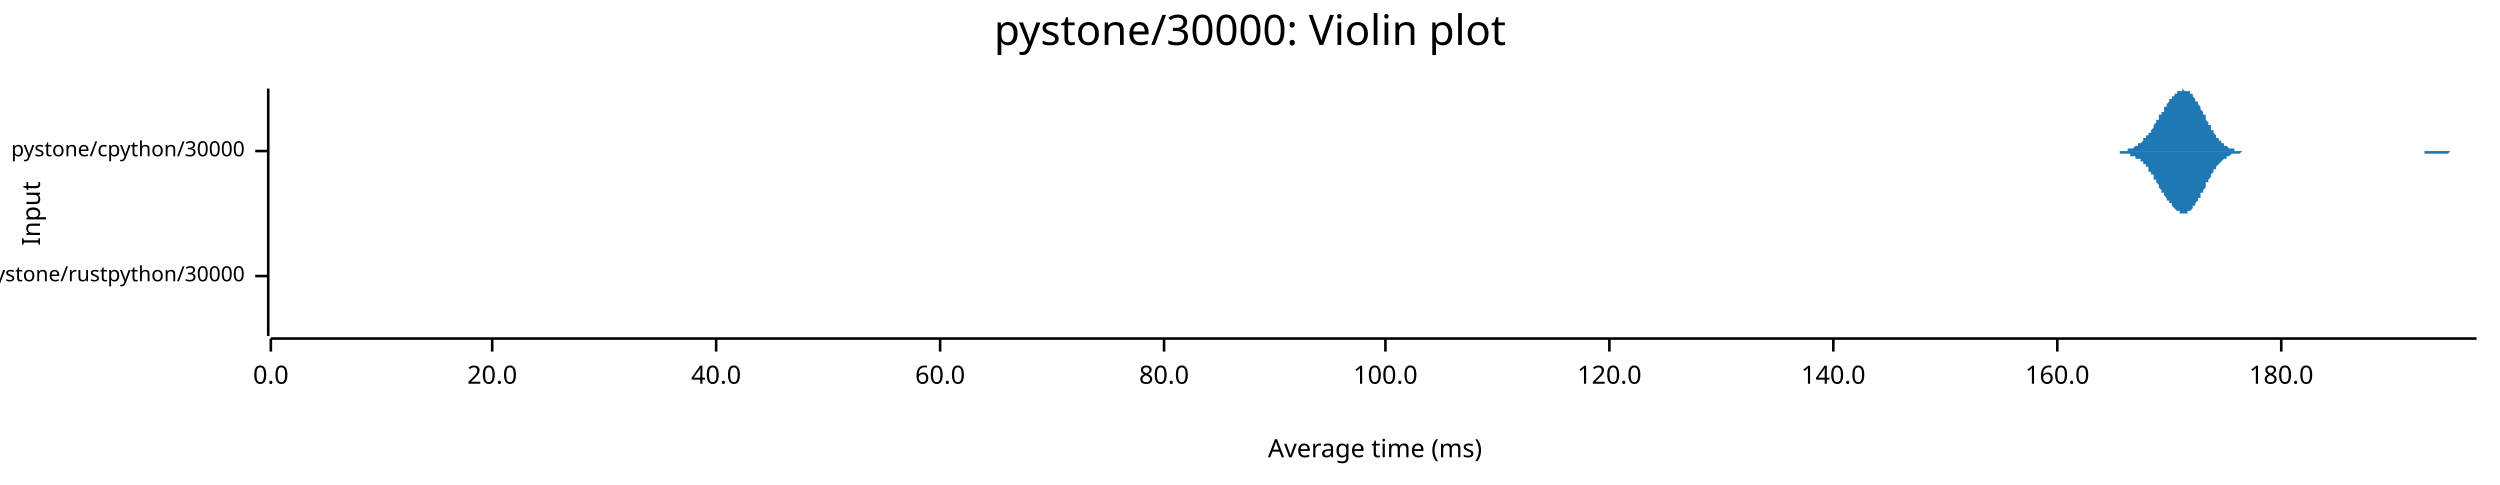
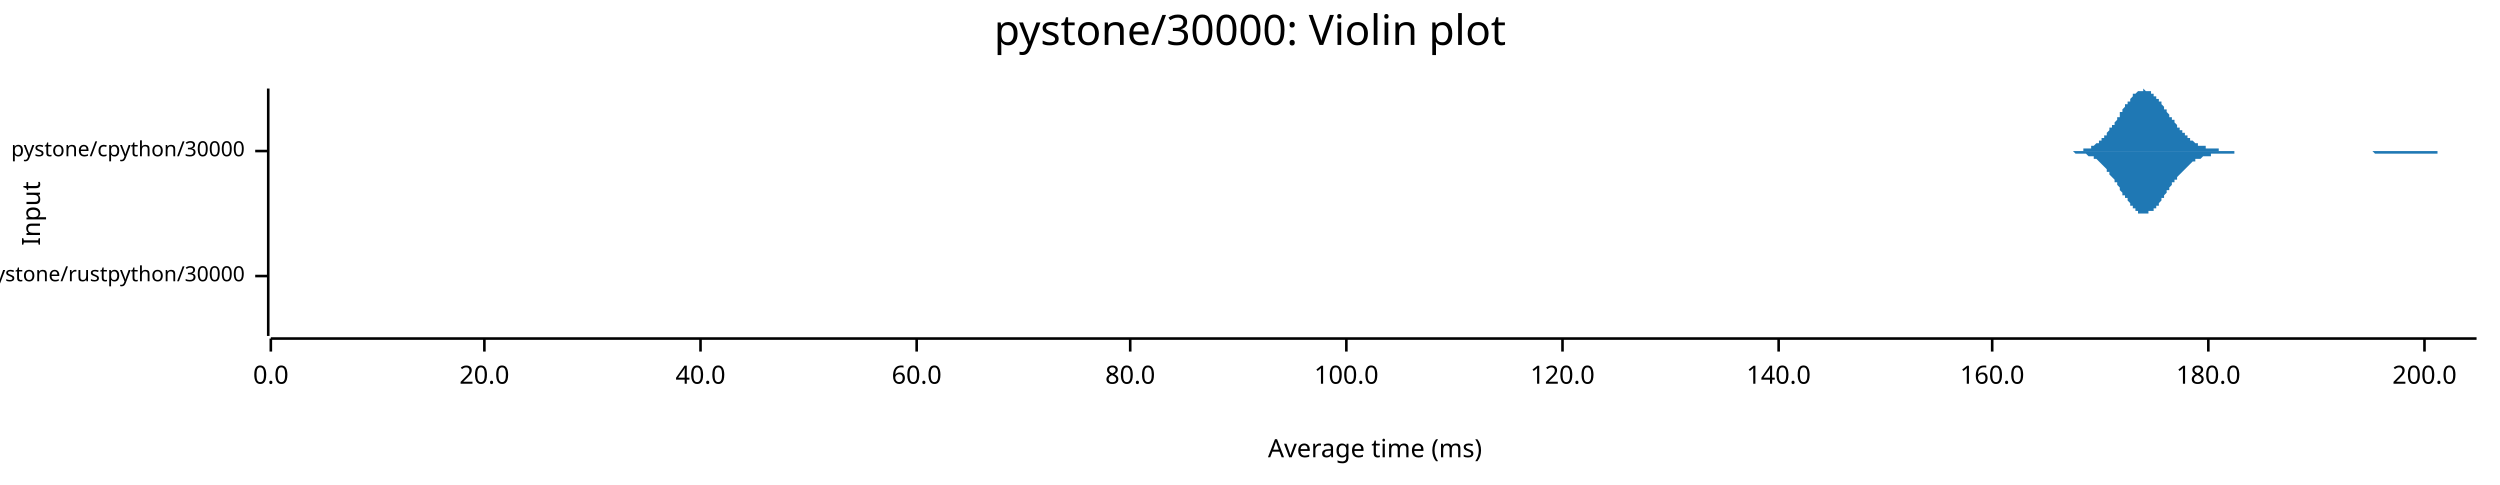
<svg xmlns="http://www.w3.org/2000/svg" width="960" height="186" viewBox="0 0 960 186">
  <text x="480" y="5" dy="0.76em" text-anchor="middle" font-family="sans-serif" font-size="16.129" opacity="1" fill="#000000">
pystone/30000: Violin plot
</text>
  <text x="8" y="82" dy="0.76em" text-anchor="middle" font-family="sans-serif" font-size="9.677" opacity="1" fill="#000000" transform="rotate(270, 8, 82)">
Input
</text>
  <text x="528" y="178" dy="-0.5ex" text-anchor="middle" font-family="sans-serif" font-size="9.677" opacity="1" fill="#000000">
Average time (ms)
</text>
  <polyline fill="none" opacity="1" stroke="#000000" stroke-width="1" points="103,34 103,129 " />
  <text x="94" y="106" dy="0.5ex" text-anchor="end" font-family="sans-serif" font-size="8.065" opacity="1" fill="#000000">
pystone/rustpython/30000
</text>
  <polyline fill="none" opacity="1" stroke="#000000" stroke-width="1" points="98,106 103,106 " />
  <text x="94" y="58" dy="0.5ex" text-anchor="end" font-family="sans-serif" font-size="8.065" opacity="1" fill="#000000">
pystone/cpython/30000
</text>
  <polyline fill="none" opacity="1" stroke="#000000" stroke-width="1" points="98,58 103,58 " />
  <polyline fill="none" opacity="1" stroke="#000000" stroke-width="1" points="104,130 951,130 " />
  <text x="104" y="140" dy="0.76em" text-anchor="middle" font-family="sans-serif" font-size="9.677" opacity="1" fill="#000000">
0.0
</text>
  <polyline fill="none" opacity="1" stroke="#000000" stroke-width="1" points="104,130 104,135 " />
-   <text x="189" y="140" dy="0.76em" text-anchor="middle" font-family="sans-serif" font-size="9.677" opacity="1" fill="#000000">
+   <text x="186" y="140" dy="0.76em" text-anchor="middle" font-family="sans-serif" font-size="9.677" opacity="1" fill="#000000">
20.0
</text>
-   <polyline fill="none" opacity="1" stroke="#000000" stroke-width="1" points="189,130 189,135 " />
-   <text x="275" y="140" dy="0.76em" text-anchor="middle" font-family="sans-serif" font-size="9.677" opacity="1" fill="#000000">
+   <polyline fill="none" opacity="1" stroke="#000000" stroke-width="1" points="186,130 186,135 " />
+   <text x="269" y="140" dy="0.76em" text-anchor="middle" font-family="sans-serif" font-size="9.677" opacity="1" fill="#000000">
40.0
</text>
-   <polyline fill="none" opacity="1" stroke="#000000" stroke-width="1" points="275,130 275,135 " />
-   <text x="361" y="140" dy="0.76em" text-anchor="middle" font-family="sans-serif" font-size="9.677" opacity="1" fill="#000000">
+   <polyline fill="none" opacity="1" stroke="#000000" stroke-width="1" points="269,130 269,135 " />
+   <text x="352" y="140" dy="0.76em" text-anchor="middle" font-family="sans-serif" font-size="9.677" opacity="1" fill="#000000">
60.0
</text>
-   <polyline fill="none" opacity="1" stroke="#000000" stroke-width="1" points="361,130 361,135 " />
-   <text x="447" y="140" dy="0.76em" text-anchor="middle" font-family="sans-serif" font-size="9.677" opacity="1" fill="#000000">
+   <polyline fill="none" opacity="1" stroke="#000000" stroke-width="1" points="352,130 352,135 " />
+   <text x="434" y="140" dy="0.76em" text-anchor="middle" font-family="sans-serif" font-size="9.677" opacity="1" fill="#000000">
80.0
</text>
-   <polyline fill="none" opacity="1" stroke="#000000" stroke-width="1" points="447,130 447,135 " />
-   <text x="532" y="140" dy="0.76em" text-anchor="middle" font-family="sans-serif" font-size="9.677" opacity="1" fill="#000000">
+   <polyline fill="none" opacity="1" stroke="#000000" stroke-width="1" points="434,130 434,135 " />
+   <text x="517" y="140" dy="0.76em" text-anchor="middle" font-family="sans-serif" font-size="9.677" opacity="1" fill="#000000">
100.0
</text>
-   <polyline fill="none" opacity="1" stroke="#000000" stroke-width="1" points="532,130 532,135 " />
-   <text x="618" y="140" dy="0.76em" text-anchor="middle" font-family="sans-serif" font-size="9.677" opacity="1" fill="#000000">
+   <polyline fill="none" opacity="1" stroke="#000000" stroke-width="1" points="517,130 517,135 " />
+   <text x="600" y="140" dy="0.76em" text-anchor="middle" font-family="sans-serif" font-size="9.677" opacity="1" fill="#000000">
120.0
</text>
-   <polyline fill="none" opacity="1" stroke="#000000" stroke-width="1" points="618,130 618,135 " />
-   <text x="704" y="140" dy="0.76em" text-anchor="middle" font-family="sans-serif" font-size="9.677" opacity="1" fill="#000000">
+   <polyline fill="none" opacity="1" stroke="#000000" stroke-width="1" points="600,130 600,135 " />
+   <text x="683" y="140" dy="0.76em" text-anchor="middle" font-family="sans-serif" font-size="9.677" opacity="1" fill="#000000">
140.0
</text>
-   <polyline fill="none" opacity="1" stroke="#000000" stroke-width="1" points="704,130 704,135 " />
-   <text x="790" y="140" dy="0.76em" text-anchor="middle" font-family="sans-serif" font-size="9.677" opacity="1" fill="#000000">
+   <polyline fill="none" opacity="1" stroke="#000000" stroke-width="1" points="683,130 683,135 " />
+   <text x="765" y="140" dy="0.76em" text-anchor="middle" font-family="sans-serif" font-size="9.677" opacity="1" fill="#000000">
160.0
</text>
-   <polyline fill="none" opacity="1" stroke="#000000" stroke-width="1" points="790,130 790,135 " />
-   <text x="876" y="140" dy="0.76em" text-anchor="middle" font-family="sans-serif" font-size="9.677" opacity="1" fill="#000000">
+   <polyline fill="none" opacity="1" stroke="#000000" stroke-width="1" points="765,130 765,135 " />
+   <text x="848" y="140" dy="0.76em" text-anchor="middle" font-family="sans-serif" font-size="9.677" opacity="1" fill="#000000">
180.0
</text>
-   <polyline fill="none" opacity="1" stroke="#000000" stroke-width="1" points="876,130 876,135 " />
-   <polygon opacity="1" fill="#1F78B4" points="109,106 109,106 109,106 109,106 109,106 109,106 109,105 109,105 109,105 109,105 109,105 109,105 109,105 109,105 109,105 109,105 109,105 109,104 109,104 109,104 109,104 109,104 109,103 109,103 109,103 109,102 109,102 109,102 109,101 109,101 109,100 109,100 109,99 109,99 109,98 109,98 109,97 109,96 109,96 109,95 109,94 109,94 109,93 109,92 109,92 109,91 109,90 109,89 109,89 109,88 109,87 109,87 109,86 109,85 109,85 109,84 109,84 109,83 109,83 109,83 109,82 109,82 109,82 109,82 109,82 109,82 109,82 109,82 109,82 109,83 109,83 109,83 109,84 109,84 109,85 109,85 109,86 109,86 109,87 109,88 109,88 109,89 109,90 109,90 109,91 109,92 109,92 109,93 109,94 109,94 109,95 109,95 109,96 109,97 109,97 109,98 109,98 109,99 109,99 109,100 109,100 109,100 109,101 109,101 109,101 109,102 109,102 109,102 109,102 109,103 109,103 109,103 109,103 109,103 109,104 109,104 109,104 109,104 109,104 109,104 109,104 109,104 109,104 109,104 109,104 109,104 109,105 109,105 109,105 109,105 109,105 109,105 109,105 109,105 109,105 109,105 109,105 109,105 109,105 109,105 109,105 109,105 109,105 109,105 109,105 109,105 109,105 109,105 109,105 109,105 109,105 109,105 109,105 109,105 109,105 109,105 109,105 109,105 109,105 109,105 109,105 109,105 109,105 109,105 109,105 109,105 109,105 109,105 109,105 109,105 109,105 109,105 109,105 109,105 109,105 109,105 109,105 109,105 109,105 109,105 109,105 109,105 109,106 109,106 109,106 109,106 109,106 109,106 109,106 109,106 109,106 109,106 109,106 109,106 109,106 109,106 109,106 109,106 109,106 109,106 109,106 109,106 109,106 109,106 109,106 109,106 109,106 109,106 109,106 109,106 109,106 109,106 109,106 109,106 109,106 109,106 109,106 109,106 109,106 109,106 109,106 109,106 109,106 109,106 109,106 109,106 109,106 109,106 109,106 109,106 109,106 109,106 109,106 109,106 109,106 109,106 109,106 109,106 109,106 109,106 109,106 109,106 109,106 109,106 109,106 109,105 109,105 109,105 109,105 109,105 109,105 109,105 109,105 109,105 109,105 109,105 109,105 109,105 109,105 109,105 109,105 109,106 109,106 109,106 109,106 109,106 109,106 109,106 109,106 109,106 109,106 109,106 109,106 109,106 109,106 110,106 110,106 110,106 110,106 110,106 110,106 110,106 110,106 110,106 110,106 110,106 110,106 110,106 110,106 110,106 110,106 110,106 110,106 110,106 110,106 110,106 110,106 110,106 110,106 110,106 110,106 110,106 110,106 110,106 110,106 110,106 110,106 110,106 110,106 110,106 110,106 110,106 110,106 110,106 110,106 110,106 110,106 110,106 110,106 110,106 110,106 110,106 110,106 110,106 110,106 110,106 110,106 110,106 110,106 110,106 110,106 110,106 110,106 110,106 110,106 110,106 110,106 110,106 110,106 110,106 110,106 110,106 110,106 110,106 110,106 110,106 110,106 110,106 110,106 110,106 110,106 110,106 110,106 110,106 110,106 110,106 110,106 110,106 110,106 110,106 110,106 110,106 110,106 110,106 110,106 110,106 110,106 110,106 110,106 110,106 110,106 110,106 110,106 110,106 110,106 110,106 110,106 110,106 110,106 110,106 110,106 110,106 110,106 110,106 110,106 110,106 110,106 110,106 110,106 110,106 110,106 110,106 110,106 110,106 110,106 110,106 110,106 110,106 110,106 110,106 110,106 110,106 110,106 110,106 110,106 110,106 110,106 110,106 110,106 110,106 110,106 110,106 110,106 110,106 110,106 110,106 110,106 110,106 110,106 110,106 110,106 110,106 110,106 110,106 110,106 110,106 110,106 110,106 110,106 110,106 110,106 110,106 110,106 110,106 110,106 110,105 110,105 110,105 110,105 110,105 110,105 110,105 110,105 110,105 110,105 110,105 110,105 110,105 110,105 110,105 110,105 110,106 110,106 110,106 110,106 110,106 110,106 110,106 110,106 110,106 110,106 110,106 110,106 110,106 110,106 110,106 110,106 110,106 110,106 110,106 110,106 110,106 110,106 110,106 110,106 110,106 110,106 110,106 110,106 110,106 110,106 110,106 110,106 110,106 110,106 110,106 110,106 110,106 110,106 110,106 110,106 110,106 110,106 110,106 110,106 110,106 110,106 110,106 110,106 110,106 110,106 109,106 " />
-   <polygon opacity="1" fill="#1F78B4" points="109,106 109,106 109,106 109,106 109,106 109,106 109,106 109,106 109,106 109,106 109,106 109,106 109,106 109,107 109,107 109,107 109,107 109,107 109,107 109,107 109,108 109,108 109,108 109,108 109,109 109,109 109,109 109,110 109,110 109,111 109,111 109,112 109,112 109,113 109,113 109,114 109,114 109,115 109,116 109,116 109,117 109,118 109,118 109,119 109,120 109,121 109,121 109,122 109,123 109,124 109,124 109,125 109,125 109,126 109,127 109,127 109,128 109,128 109,128 109,129 109,129 109,129 109,129 109,129 109,129 109,129 109,129 109,129 109,129 109,129 109,128 109,128 109,128 109,127 109,127 109,126 109,126 109,125 109,125 109,124 109,123 109,123 109,122 109,121 109,121 109,120 109,119 109,119 109,118 109,117 109,117 109,116 109,115 109,115 109,114 109,114 109,113 109,113 109,112 109,112 109,112 109,111 109,111 109,110 109,110 109,110 109,110 109,109 109,109 109,109 109,109 109,108 109,108 109,108 109,108 109,108 109,108 109,108 109,108 109,107 109,107 109,107 109,107 109,107 109,107 109,107 109,107 109,107 109,107 109,107 109,107 109,107 109,107 109,107 109,107 109,107 109,107 109,107 109,107 109,107 109,107 109,106 109,106 109,106 109,106 109,106 109,106 109,106 109,106 109,106 109,106 109,106 109,106 109,106 109,106 109,106 109,106 109,106 109,106 109,106 109,106 109,106 109,106 109,106 109,106 109,106 109,106 109,106 109,106 109,106 109,106 109,106 109,106 109,106 109,106 109,106 109,106 109,106 109,106 109,106 109,106 109,106 109,106 109,106 109,106 109,106 109,106 109,106 109,106 109,106 109,106 109,106 109,106 109,106 109,106 109,106 109,106 109,106 109,106 109,106 109,106 109,106 109,106 109,106 109,106 109,106 109,106 109,106 109,106 109,106 109,106 109,106 109,106 109,106 109,106 109,106 109,106 109,106 109,106 109,106 109,106 109,106 109,106 109,106 109,106 109,106 109,106 109,106 109,106 109,106 109,106 109,106 109,106 109,106 109,106 109,106 109,106 109,106 109,106 109,106 109,106 109,106 109,106 109,106 109,106 109,106 109,106 109,106 109,106 109,106 109,106 109,106 109,106 109,106 109,106 109,106 109,106 109,106 109,106 109,106 109,106 109,106 109,106 109,106 109,106 109,106 109,106 109,106 109,106 109,106 109,106 109,106 109,106 109,106 109,106 110,106 110,106 110,106 110,106 110,106 110,106 110,106 110,106 110,106 110,106 110,106 110,106 110,106 110,106 110,106 110,106 110,106 110,106 110,106 110,106 110,106 110,106 110,106 110,106 110,106 110,106 110,106 110,106 110,106 110,106 110,106 110,106 110,106 110,106 110,106 110,106 110,106 110,106 110,106 110,106 110,106 110,106 110,106 110,106 110,106 110,106 110,106 110,106 110,106 110,106 110,106 110,106 110,106 110,106 110,106 110,106 110,106 110,106 110,106 110,106 110,106 110,106 110,106 110,106 110,106 110,106 110,106 110,106 110,106 110,106 110,106 110,106 110,106 110,106 110,106 110,106 110,106 110,106 110,106 110,106 110,106 110,106 110,106 110,106 110,106 110,106 110,106 110,106 110,106 110,106 110,106 110,106 110,106 110,106 110,106 110,106 110,106 110,106 110,106 110,106 110,106 110,106 110,106 110,106 110,106 110,106 110,106 110,106 110,106 110,106 110,106 110,106 110,106 110,106 110,106 110,106 110,106 110,106 110,106 110,106 110,106 110,106 110,106 110,106 110,106 110,106 110,106 110,106 110,106 110,106 110,106 110,106 110,106 110,106 110,106 110,106 110,106 110,106 110,106 110,106 110,106 110,106 110,106 110,106 110,106 110,106 110,106 110,106 110,106 110,106 110,106 110,106 110,106 110,106 110,106 110,106 110,106 110,106 110,106 110,106 110,106 110,106 110,106 110,106 110,106 110,106 110,106 110,106 110,106 110,106 110,106 110,106 110,106 110,106 110,106 110,106 110,106 110,106 110,106 110,106 110,106 110,106 110,106 110,106 110,106 110,106 110,106 110,106 110,106 110,106 110,106 110,106 110,106 110,106 110,106 110,106 110,106 110,106 110,106 110,106 110,106 110,106 110,106 110,106 110,106 110,106 110,106 110,106 110,106 110,106 110,106 110,106 110,106 110,106 110,106 110,106 110,106 110,106 110,106 110,106 110,106 110,106 110,106 110,106 110,106 110,106 109,106 " />
-   <polygon opacity="1" fill="#1F78B4" points="806,58 806,58 807,58 807,58 807,58 807,58 808,58 808,58 808,58 809,58 809,58 809,58 809,58 810,58 810,58 810,58 811,58 811,58 811,58 812,58 812,58 812,58 812,58 813,58 813,58 813,58 814,58 814,58 814,58 814,58 815,58 815,58 815,58 816,58 816,58 816,58 816,58 817,58 817,57 817,57 818,57 818,57 818,57 818,57 819,57 819,57 819,57 820,56 820,56 820,56 820,56 821,56 821,56 821,55 822,55 822,55 822,55 823,54 823,54 823,54 823,53 824,53 824,53 824,52 825,52 825,52 825,51 825,51 826,51 826,50 826,50 827,49 827,49 827,48 827,48 828,47 828,47 828,46 829,46 829,45 829,45 829,44 830,44 830,43 830,43 831,43 831,42 831,42 831,41 832,41 832,40 832,40 833,39 833,39 833,38 834,38 834,38 834,37 834,37 835,37 835,36 835,36 836,36 836,36 836,35 836,35 837,35 837,35 837,35 838,35 838,35 838,35 838,34 839,35 839,35 839,35 840,35 840,35 840,35 840,35 841,35 841,36 841,36 842,36 842,37 842,37 842,37 843,38 843,38 843,39 844,39 844,40 844,40 845,41 845,41 845,42 845,42 846,43 846,43 846,44 847,44 847,45 847,46 847,46 848,47 848,47 848,48 849,48 849,49 849,49 849,50 850,50 850,51 850,51 851,52 851,52 851,52 851,53 852,53 852,54 852,54 853,54 853,55 853,55 854,55 854,55 854,56 854,56 855,56 855,56 855,56 856,57 856,57 856,57 856,57 857,57 857,57 857,57 858,57 858,57 858,58 858,58 859,58 859,58 859,58 860,58 860,58 860,58 860,58 861,58 861,58 861,58 862,58 862,58 862,58 862,58 863,58 863,58 863,58 864,58 864,58 864,58 865,58 865,58 865,58 865,58 866,58 866,58 866,58 867,58 867,58 867,58 867,58 868,58 868,58 868,58 869,58 869,58 869,58 869,58 870,58 870,58 870,58 871,58 871,58 871,58 871,58 872,58 872,58 872,58 873,58 873,58 873,58 873,58 874,58 874,58 874,58 875,58 875,58 875,58 876,58 876,58 876,58 876,58 877,58 877,58 877,58 878,58 878,58 878,58 878,58 879,58 879,58 879,58 880,58 880,58 880,58 880,58 881,58 881,58 881,58 882,58 882,58 882,58 882,58 883,58 883,58 883,58 884,58 884,58 884,58 884,58 885,58 885,58 885,58 886,58 886,58 886,58 887,58 887,58 887,58 887,58 888,58 888,58 888,58 889,58 889,58 889,58 889,58 890,58 890,58 890,58 891,58 891,58 891,58 891,58 892,58 892,58 892,58 893,58 893,58 893,58 893,58 894,58 894,58 894,58 895,58 895,58 895,58 895,58 896,58 896,58 896,58 897,58 897,58 897,58 898,58 898,58 898,58 898,58 899,58 899,58 899,58 900,58 900,58 900,58 900,58 901,58 901,58 901,58 902,58 902,58 902,58 902,58 903,58 903,58 903,58 904,58 904,58 904,58 904,58 905,58 905,58 905,58 906,58 906,58 906,58 906,58 907,58 907,58 907,58 908,58 908,58 908,58 909,58 909,58 909,58 909,58 910,58 910,58 910,58 911,58 911,58 911,58 911,58 912,58 912,58 912,58 913,58 913,58 913,58 913,58 914,58 914,58 914,58 915,58 915,58 915,58 915,58 916,58 916,58 916,58 917,58 917,58 917,58 917,58 918,58 918,58 918,58 919,58 919,58 919,58 920,58 920,58 920,58 920,58 921,58 921,58 921,58 922,58 922,58 922,58 922,58 923,58 923,58 923,58 924,58 924,58 924,58 924,58 925,58 925,58 925,58 926,58 926,58 926,58 926,58 927,58 927,58 927,58 928,58 928,58 928,58 928,58 929,58 929,58 929,58 930,58 930,58 930,58 931,58 931,58 931,58 931,58 932,58 932,58 932,58 933,58 933,58 933,58 933,58 934,58 934,58 934,58 935,58 935,58 935,58 935,58 936,58 936,58 936,58 937,58 937,58 937,58 937,58 938,58 938,58 938,58 939,58 939,58 939,58 939,58 940,58 940,58 940,58 941,58 941,58 941,58 942,58 942,58 942,58 942,58 943,58 943,58 943,58 944,58 944,58 944,58 944,58 945,58 945,58 945,58 946,58 946,58 946,58 946,58 947,58 947,58 947,58 948,58 948,58 948,58 948,58 949,58 949,58 949,58 950,58 950,58 950,58 951,58 951,58 806,58 " />
-   <polygon opacity="1" fill="#1F78B4" points="806,58 806,58 807,58 807,58 807,58 807,58 808,58 808,58 808,58 809,58 809,58 809,58 809,58 810,58 810,58 810,58 811,58 811,58 811,58 812,58 812,58 812,58 812,58 813,58 813,58 813,58 814,58 814,59 814,59 814,59 815,59 815,59 815,59 816,59 816,59 816,59 816,59 817,59 817,59 817,59 818,59 818,59 818,59 818,60 819,60 819,60 819,60 820,60 820,60 820,60 820,61 821,61 821,61 821,61 822,61 822,62 822,62 823,62 823,62 823,63 823,63 824,63 824,64 824,64 825,64 825,65 825,65 825,66 826,66 826,66 826,67 827,67 827,68 827,68 827,69 828,69 828,70 828,70 829,71 829,71 829,72 829,72 830,73 830,73 830,74 831,74 831,74 831,75 831,75 832,76 832,76 832,77 833,77 833,78 833,78 834,78 834,79 834,79 834,79 835,80 835,80 835,80 836,81 836,81 836,81 836,81 837,81 837,82 837,82 838,82 838,82 838,82 838,82 839,82 839,82 839,82 840,82 840,82 840,81 840,81 841,81 841,81 841,81 842,80 842,80 842,80 842,79 843,79 843,78 843,78 844,77 844,77 844,76 845,76 845,75 845,75 845,74 846,74 846,73 846,73 847,72 847,71 847,71 847,70 848,70 848,69 848,69 849,68 849,68 849,67 849,67 850,66 850,66 850,65 851,65 851,64 851,64 851,64 852,63 852,63 852,63 853,62 853,62 853,62 854,61 854,61 854,61 854,61 855,61 855,60 855,60 856,60 856,60 856,60 856,60 857,59 857,59 857,59 858,59 858,59 858,59 858,59 859,59 859,59 859,59 860,59 860,59 860,59 860,59 861,58 861,58 861,58 862,58 862,58 862,58 862,58 863,58 863,58 863,58 864,58 864,58 864,58 865,58 865,58 865,58 865,58 866,58 866,58 866,58 867,58 867,58 867,58 867,58 868,58 868,58 868,58 869,58 869,58 869,58 869,58 870,58 870,58 870,58 871,58 871,58 871,58 871,58 872,58 872,58 872,58 873,58 873,58 873,58 873,58 874,58 874,58 874,58 875,58 875,58 875,58 876,58 876,58 876,58 876,58 877,58 877,58 877,58 878,58 878,58 878,58 878,58 879,58 879,58 879,58 880,58 880,58 880,58 880,58 881,58 881,58 881,58 882,58 882,58 882,58 882,58 883,58 883,58 883,58 884,58 884,58 884,58 884,58 885,58 885,58 885,58 886,58 886,58 886,58 887,58 887,58 887,58 887,58 888,58 888,58 888,58 889,58 889,58 889,58 889,58 890,58 890,58 890,58 891,58 891,58 891,58 891,58 892,58 892,58 892,58 893,58 893,58 893,58 893,58 894,58 894,58 894,58 895,58 895,58 895,58 895,58 896,58 896,58 896,58 897,58 897,58 897,58 898,58 898,58 898,58 898,58 899,58 899,58 899,58 900,58 900,58 900,58 900,58 901,58 901,58 901,58 902,58 902,58 902,58 902,58 903,58 903,58 903,58 904,58 904,58 904,58 904,58 905,58 905,58 905,58 906,58 906,58 906,58 906,58 907,58 907,58 907,58 908,58 908,58 908,58 909,58 909,58 909,58 909,58 910,58 910,58 910,58 911,58 911,58 911,58 911,58 912,58 912,58 912,58 913,58 913,58 913,58 913,58 914,58 914,58 914,58 915,58 915,58 915,58 915,58 916,58 916,58 916,58 917,58 917,58 917,58 917,58 918,58 918,58 918,58 919,58 919,58 919,58 920,58 920,58 920,58 920,58 921,58 921,58 921,58 922,58 922,58 922,58 922,58 923,58 923,58 923,58 924,58 924,58 924,58 924,58 925,58 925,58 925,58 926,58 926,58 926,58 926,58 927,58 927,58 927,58 928,58 928,58 928,58 928,58 929,58 929,58 929,58 930,58 930,58 930,58 931,58 931,58 931,58 931,59 932,59 932,59 932,59 933,59 933,59 933,59 933,59 934,59 934,59 934,59 935,59 935,59 935,59 935,59 936,59 936,59 936,59 937,59 937,59 937,59 937,59 938,59 938,59 938,59 939,59 939,59 939,59 939,59 940,59 940,59 940,59 941,58 941,58 941,58 942,58 942,58 942,58 942,58 943,58 943,58 943,58 944,58 944,58 944,58 944,58 945,58 945,58 945,58 946,58 946,58 946,58 946,58 947,58 947,58 947,58 948,58 948,58 948,58 948,58 949,58 949,58 949,58 950,58 950,58 950,58 951,58 951,58 806,58 " />
+   <polyline fill="none" opacity="1" stroke="#000000" stroke-width="1" points="848,130 848,135 " />
+   <text x="931" y="140" dy="0.76em" text-anchor="middle" font-family="sans-serif" font-size="9.677" opacity="1" fill="#000000">
+ 200.0
+ </text>
+   <polyline fill="none" opacity="1" stroke="#000000" stroke-width="1" points="931,130 931,135 " />
+   <polygon opacity="1" fill="#1F78B4" points="108,106 108,106 108,106 108,106 109,106 109,105 109,105 109,105 109,105 109,105 109,105 109,105 109,105 109,105 109,105 109,105 109,105 109,104 109,104 109,104 109,104 109,103 109,103 109,103 109,103 109,102 109,102 109,101 109,101 109,101 109,100 109,100 109,99 109,99 109,98 109,97 109,97 109,96 109,95 109,95 109,94 109,93 109,92 109,92 109,91 109,90 109,89 109,89 109,88 109,87 109,87 109,86 109,85 109,85 109,84 109,84 109,83 109,83 109,83 109,82 109,82 109,82 109,82 109,82 109,82 109,82 109,82 109,83 109,83 109,83 109,84 109,84 109,84 109,85 109,86 109,86 109,87 109,87 109,88 109,89 109,89 109,90 109,91 109,92 109,92 109,93 109,94 109,94 109,95 109,96 109,96 109,97 109,97 109,98 109,98 109,99 109,99 109,100 109,100 109,101 109,101 109,101 109,102 109,102 109,102 109,102 109,103 109,103 109,103 109,103 109,103 109,104 109,104 109,104 109,104 109,104 109,104 109,104 109,104 109,104 109,105 109,105 109,105 109,105 109,105 109,105 109,105 109,105 109,105 109,105 109,105 109,105 109,105 109,105 109,105 109,105 109,105 109,105 109,105 109,105 109,105 109,105 109,105 109,105 109,105 109,105 109,105 109,105 109,105 109,105 109,105 109,105 109,105 109,105 109,105 109,105 109,105 109,105 109,105 109,105 109,105 109,105 109,105 109,105 109,105 109,105 109,105 109,105 109,105 109,105 109,105 109,105 109,105 109,105 109,105 109,105 109,105 109,105 109,105 109,105 109,105 109,105 109,105 109,105 109,105 109,105 109,105 109,105 109,105 109,105 109,106 109,106 109,106 109,106 109,106 109,106 109,106 109,106 109,106 109,106 109,106 109,106 109,106 109,106 109,106 109,106 109,106 109,106 109,106 109,106 109,106 109,106 109,106 109,106 109,106 109,106 109,106 109,106 109,106 109,106 109,106 109,106 109,106 109,106 109,106 109,106 109,106 109,106 109,106 109,106 109,106 109,106 109,106 109,106 109,106 109,106 109,106 109,106 109,106 109,105 109,105 109,105 109,105 109,105 109,105 109,105 109,105 109,105 109,105 109,105 109,105 109,105 109,106 109,106 109,106 109,106 109,106 109,106 109,106 109,106 109,106 109,106 109,106 109,106 109,106 109,106 109,106 109,106 109,106 109,106 109,106 109,106 109,106 109,106 109,106 109,106 109,106 109,106 109,106 109,106 109,106 109,106 109,106 109,106 109,106 109,106 109,106 109,106 109,106 109,106 109,106 109,106 109,106 109,106 109,106 109,106 109,106 109,106 109,106 109,106 109,106 109,106 109,106 109,106 109,106 109,106 109,106 109,106 109,106 109,106 109,106 109,106 109,106 109,106 109,106 109,106 109,106 109,106 109,106 109,106 109,106 109,106 109,106 109,106 109,106 109,106 109,106 109,106 109,106 109,106 109,106 109,106 109,106 109,106 109,106 109,106 110,106 110,106 110,106 110,106 110,106 110,106 110,106 110,106 110,106 110,106 110,106 110,106 110,106 110,106 110,106 110,106 110,106 110,106 110,106 110,106 110,106 110,106 110,106 110,106 110,106 110,106 110,106 110,106 110,106 110,106 110,106 110,106 110,106 110,106 110,106 110,106 110,106 110,106 110,106 110,106 110,106 110,106 110,106 110,106 110,106 110,106 110,106 110,106 110,106 110,106 110,106 110,106 110,106 110,106 110,106 110,106 110,106 110,106 110,106 110,106 110,106 110,106 110,106 110,106 110,106 110,106 110,106 110,106 110,106 110,106 110,106 110,106 110,106 110,106 110,106 110,106 110,106 110,106 110,106 110,106 110,106 110,106 110,106 110,106 110,106 110,106 110,106 110,106 110,106 110,106 110,106 110,106 110,106 110,106 110,106 110,106 110,106 110,106 110,106 110,106 110,105 110,105 110,105 110,105 110,105 110,105 110,105 110,105 110,105 110,105 110,105 110,105 110,105 110,106 110,106 110,106 110,106 110,106 110,106 110,106 110,106 110,106 110,106 110,106 110,106 110,106 110,106 110,106 110,106 110,106 110,106 110,106 110,106 110,106 110,106 110,106 110,106 110,106 110,106 110,106 110,106 110,106 110,106 110,106 110,106 110,106 110,106 110,106 110,106 110,106 110,106 110,106 110,106 110,106 110,106 110,106 110,106 110,106 110,106 110,106 110,106 110,106 110,106 110,106 110,106 108,106 " />
+   <polygon opacity="1" fill="#1F78B4" points="108,106 108,106 108,106 108,106 109,106 109,106 109,106 109,106 109,106 109,106 109,106 109,106 109,106 109,107 109,107 109,107 109,107 109,107 109,107 109,108 109,108 109,108 109,108 109,109 109,109 109,109 109,110 109,110 109,110 109,111 109,111 109,112 109,112 109,113 109,114 109,114 109,115 109,116 109,116 109,117 109,118 109,118 109,119 109,120 109,121 109,121 109,122 109,123 109,124 109,124 109,125 109,126 109,126 109,127 109,127 109,128 109,128 109,128 109,129 109,129 109,129 109,129 109,129 109,129 109,129 109,129 109,129 109,129 109,129 109,128 109,128 109,128 109,127 109,127 109,126 109,125 109,125 109,124 109,123 109,123 109,122 109,121 109,121 109,120 109,119 109,119 109,118 109,117 109,117 109,116 109,115 109,115 109,114 109,114 109,113 109,113 109,112 109,112 109,111 109,111 109,111 109,110 109,110 109,110 109,109 109,109 109,109 109,109 109,108 109,108 109,108 109,108 109,108 109,108 109,108 109,107 109,107 109,107 109,107 109,107 109,107 109,107 109,107 109,107 109,107 109,107 109,107 109,107 109,107 109,107 109,106 109,106 109,106 109,106 109,106 109,106 109,106 109,106 109,106 109,106 109,106 109,106 109,106 109,106 109,106 109,106 109,106 109,106 109,106 109,106 109,106 109,106 109,106 109,106 109,106 109,106 109,106 109,106 109,106 109,106 109,106 109,106 109,106 109,106 109,106 109,106 109,106 109,106 109,106 109,106 109,106 109,106 109,106 109,106 109,106 109,106 109,106 109,106 109,106 109,106 109,106 109,106 109,106 109,106 109,106 109,106 109,106 109,106 109,106 109,106 109,106 109,106 109,106 109,106 109,106 109,106 109,106 109,106 109,106 109,106 109,106 109,106 109,106 109,106 109,106 109,106 109,106 109,106 109,106 109,106 109,106 109,106 109,106 109,106 109,106 109,106 109,106 109,106 109,106 109,106 109,106 109,106 109,106 109,106 109,106 109,106 109,106 109,106 109,106 109,106 109,106 109,106 109,106 109,106 109,106 109,106 109,106 109,106 109,106 109,106 109,106 109,106 109,106 109,106 109,106 109,106 109,106 109,106 109,106 109,106 109,106 109,106 109,106 109,106 109,106 109,106 109,106 109,106 109,106 109,106 109,106 109,106 109,106 109,106 109,106 109,106 109,106 109,106 109,106 109,106 109,106 109,106 109,106 109,106 109,106 109,106 109,106 109,106 109,106 109,106 109,106 109,106 109,106 109,106 109,106 109,106 109,106 109,106 109,106 109,106 109,106 109,106 109,106 109,106 109,106 109,106 109,106 109,106 109,106 109,106 109,106 109,106 109,106 109,106 109,106 109,106 109,106 109,106 109,106 109,106 109,106 109,106 109,106 109,106 109,106 109,106 109,106 109,106 109,106 109,106 109,106 109,106 109,106 109,106 109,106 109,106 109,106 109,106 109,106 109,106 109,106 109,106 109,106 109,106 109,106 109,106 110,106 110,106 110,106 110,106 110,106 110,106 110,106 110,106 110,106 110,106 110,106 110,106 110,106 110,106 110,106 110,106 110,106 110,106 110,106 110,106 110,106 110,106 110,106 110,106 110,106 110,106 110,106 110,106 110,106 110,106 110,106 110,106 110,106 110,106 110,106 110,106 110,106 110,106 110,106 110,106 110,106 110,106 110,106 110,106 110,106 110,106 110,106 110,106 110,106 110,106 110,106 110,106 110,106 110,106 110,106 110,106 110,106 110,106 110,106 110,106 110,106 110,106 110,106 110,106 110,106 110,106 110,106 110,106 110,106 110,106 110,106 110,106 110,106 110,106 110,106 110,106 110,106 110,106 110,106 110,106 110,106 110,106 110,106 110,106 110,106 110,106 110,106 110,106 110,106 110,106 110,106 110,106 110,106 110,106 110,106 110,106 110,106 110,106 110,106 110,106 110,106 110,106 110,106 110,106 110,106 110,106 110,106 110,106 110,106 110,106 110,106 110,106 110,106 110,106 110,106 110,106 110,106 110,106 110,106 110,106 110,106 110,106 110,106 110,106 110,106 110,106 110,106 110,106 110,106 110,106 110,106 110,106 110,106 110,106 110,106 110,106 110,106 110,106 110,106 110,106 110,106 110,106 110,106 110,106 110,106 110,106 110,106 110,106 110,106 110,106 110,106 110,106 110,106 110,106 110,106 110,106 110,106 110,106 110,106 110,106 110,106 110,106 110,106 110,106 110,106 108,106 " />
+   <polygon opacity="1" fill="#1F78B4" points="789,58 789,58 790,58 790,58 790,58 791,58 791,58 791,58 792,58 792,58 792,58 793,58 793,58 793,58 794,58 794,58 794,58 795,58 795,58 795,58 796,58 796,58 796,58 797,58 797,58 797,58 798,58 798,58 798,58 798,58 799,58 799,58 799,58 800,58 800,57 800,57 801,57 801,57 801,57 802,57 802,57 802,57 803,57 803,56 803,56 804,56 804,56 804,56 805,55 805,55 805,55 806,55 806,54 806,54 807,54 807,54 807,53 808,53 808,53 808,52 809,52 809,52 809,51 809,51 810,50 810,50 810,49 811,49 811,49 811,48 812,48 812,47 812,47 813,46 813,46 813,45 814,45 814,44 814,43 815,43 815,42 815,42 816,41 816,41 816,40 817,40 817,40 817,39 818,39 818,38 818,38 819,37 819,37 819,37 819,36 820,36 820,36 820,36 821,35 821,35 821,35 822,35 822,35 822,35 823,35 823,35 823,34 824,35 824,35 824,35 825,35 825,35 825,35 826,35 826,35 826,36 827,36 827,36 827,37 828,37 828,37 828,38 829,38 829,38 829,39 830,39 830,40 830,40 830,40 831,41 831,41 831,42 832,42 832,43 832,43 833,44 833,44 833,45 834,45 834,46 834,46 835,46 835,47 835,47 836,48 836,48 836,49 837,49 837,49 837,50 838,50 838,51 838,51 839,51 839,52 839,52 840,52 840,52 840,53 841,53 841,53 841,54 841,54 842,54 842,54 842,54 843,55 843,55 843,55 844,55 844,55 844,56 845,56 845,56 845,56 846,56 846,56 846,56 847,56 847,57 847,57 848,57 848,57 848,57 849,57 849,57 849,57 850,57 850,57 850,57 851,57 851,57 851,57 852,57 852,57 852,58 852,58 853,58 853,58 853,58 854,58 854,58 854,58 855,58 855,58 855,58 856,58 856,58 856,58 857,58 857,58 857,58 858,58 858,58 858,58 859,58 859,58 859,58 860,58 860,58 860,58 861,58 861,58 861,58 862,58 862,58 862,58 863,58 863,58 863,58 863,58 864,58 864,58 864,58 865,58 865,58 865,58 866,58 866,58 866,58 867,58 867,58 867,58 868,58 868,58 868,58 869,58 869,58 869,58 870,58 870,58 870,58 871,58 871,58 871,58 872,58 872,58 872,58 873,58 873,58 873,58 874,58 874,58 874,58 874,58 875,58 875,58 875,58 876,58 876,58 876,58 877,58 877,58 877,58 878,58 878,58 878,58 879,58 879,58 879,58 880,58 880,58 880,58 881,58 881,58 881,58 882,58 882,58 882,58 883,58 883,58 883,58 884,58 884,58 884,58 885,58 885,58 885,58 885,58 886,58 886,58 886,58 887,58 887,58 887,58 888,58 888,58 888,58 889,58 889,58 889,58 890,58 890,58 890,58 891,58 891,58 891,58 892,58 892,58 892,58 893,58 893,58 893,58 894,58 894,58 894,58 895,58 895,58 895,58 896,58 896,58 896,58 896,58 897,58 897,58 897,58 898,58 898,58 898,58 899,58 899,58 899,58 900,58 900,58 900,58 901,58 901,58 901,58 902,58 902,58 902,58 903,58 903,58 903,58 904,58 904,58 904,58 905,58 905,58 905,58 906,58 906,58 906,58 907,58 907,58 907,58 907,58 908,58 908,58 908,58 909,58 909,58 909,58 910,58 910,58 910,58 911,58 911,58 911,58 912,58 912,58 912,58 913,58 913,58 913,58 914,58 914,58 914,58 915,58 915,58 915,58 916,58 916,58 916,58 917,58 917,58 917,58 918,58 918,58 918,58 918,58 919,58 919,58 919,58 920,58 920,58 920,58 921,58 921,58 921,58 922,58 922,58 922,58 923,58 923,58 923,58 924,58 924,58 924,58 925,58 925,58 925,58 926,58 926,58 926,58 927,58 927,58 927,58 928,58 928,58 928,58 929,58 929,58 929,58 929,58 930,58 930,58 930,58 931,58 931,58 931,58 932,58 932,58 932,58 933,58 933,58 933,58 934,58 934,58 934,58 935,58 935,58 935,58 936,58 936,58 936,58 937,58 937,58 937,58 938,58 938,58 938,58 939,58 939,58 939,58 940,58 940,58 940,58 940,58 941,58 941,58 941,58 942,58 942,58 942,58 943,58 943,58 943,58 944,58 944,58 944,58 945,58 945,58 945,58 946,58 946,58 946,58 947,58 947,58 947,58 948,58 948,58 948,58 949,58 949,58 949,58 950,58 950,58 950,58 951,58 951,58 789,58 " />
+   <polygon opacity="1" fill="#1F78B4" points="789,58 789,58 790,58 790,58 790,58 791,58 791,58 791,58 792,58 792,58 792,58 793,58 793,58 793,58 794,58 794,58 794,58 795,58 795,58 795,58 796,58 796,58 796,58 797,59 797,59 797,59 798,59 798,59 798,59 798,59 799,59 799,59 799,59 800,59 800,59 800,59 801,59 801,59 801,59 802,60 802,60 802,60 803,60 803,60 803,60 804,60 804,61 804,61 805,61 805,61 805,61 806,62 806,62 806,62 807,63 807,63 807,63 808,64 808,64 808,64 809,65 809,65 809,65 809,66 810,66 810,67 810,67 811,68 811,68 811,68 812,69 812,69 812,70 813,70 813,71 813,71 814,72 814,72 814,73 815,74 815,74 815,75 816,75 816,76 816,76 817,76 817,77 817,77 818,78 818,78 818,79 819,79 819,79 819,80 819,80 820,80 820,81 820,81 821,81 821,81 821,82 822,82 822,82 822,82 823,82 823,82 823,82 824,82 824,82 824,82 825,82 825,82 825,81 826,81 826,81 826,81 827,81 827,80 827,80 828,80 828,79 828,79 829,79 829,78 829,78 830,77 830,77 830,77 830,76 831,76 831,75 831,75 832,74 832,74 832,73 833,73 833,72 833,72 834,71 834,71 834,70 835,70 835,70 835,69 836,69 836,68 836,68 837,67 837,67 837,67 838,66 838,66 838,66 839,65 839,65 839,65 840,64 840,64 840,64 841,63 841,63 841,63 841,63 842,62 842,62 842,62 843,62 843,62 843,61 844,61 844,61 844,61 845,61 845,61 845,61 846,60 846,60 846,60 847,60 847,60 847,60 848,60 848,60 848,60 849,60 849,59 849,59 850,59 850,59 850,59 851,59 851,59 851,59 852,59 852,59 852,59 852,59 853,59 853,59 853,59 854,59 854,59 854,59 855,59 855,59 855,59 856,59 856,59 856,59 857,59 857,59 857,59 858,59 858,59 858,58 859,58 859,58 859,58 860,58 860,58 860,58 861,58 861,58 861,58 862,58 862,58 862,58 863,58 863,58 863,58 863,58 864,58 864,58 864,58 865,58 865,58 865,58 866,58 866,58 866,58 867,58 867,58 867,58 868,58 868,58 868,58 869,58 869,58 869,58 870,58 870,58 870,58 871,58 871,58 871,58 872,58 872,58 872,58 873,58 873,58 873,58 874,58 874,58 874,58 874,58 875,58 875,58 875,58 876,58 876,58 876,58 877,58 877,58 877,58 878,58 878,58 878,58 879,58 879,58 879,58 880,58 880,58 880,58 881,58 881,58 881,58 882,58 882,58 882,58 883,58 883,58 883,58 884,58 884,58 884,58 885,58 885,58 885,58 885,58 886,58 886,58 886,58 887,58 887,58 887,58 888,58 888,58 888,58 889,58 889,58 889,58 890,58 890,58 890,58 891,58 891,58 891,58 892,58 892,58 892,58 893,58 893,58 893,58 894,58 894,58 894,58 895,58 895,58 895,58 896,58 896,58 896,58 896,58 897,58 897,58 897,58 898,58 898,58 898,58 899,58 899,58 899,58 900,58 900,58 900,58 901,58 901,58 901,58 902,58 902,58 902,58 903,58 903,58 903,58 904,58 904,58 904,58 905,58 905,58 905,58 906,58 906,58 906,58 907,58 907,58 907,58 907,58 908,58 908,58 908,58 909,58 909,58 909,58 910,58 910,58 910,58 911,58 911,58 911,58 912,59 912,59 912,59 913,59 913,59 913,59 914,59 914,59 914,59 915,59 915,59 915,59 916,59 916,59 916,59 917,59 917,59 917,59 918,59 918,59 918,59 918,59 919,59 919,59 919,59 920,59 920,59 920,59 921,59 921,59 921,59 922,59 922,59 922,59 923,59 923,59 923,59 924,59 924,59 924,59 925,59 925,59 925,59 926,59 926,59 926,59 927,59 927,59 927,59 928,59 928,59 928,59 929,59 929,59 929,59 929,59 930,59 930,59 930,59 931,59 931,59 931,59 932,59 932,59 932,59 933,59 933,59 933,59 934,59 934,59 934,59 935,59 935,59 935,59 936,59 936,59 936,58 937,58 937,58 937,58 938,58 938,58 938,58 939,58 939,58 939,58 940,58 940,58 940,58 940,58 941,58 941,58 941,58 942,58 942,58 942,58 943,58 943,58 943,58 944,58 944,58 944,58 945,58 945,58 945,58 946,58 946,58 946,58 947,58 947,58 947,58 948,58 948,58 948,58 949,58 949,58 949,58 950,58 950,58 950,58 951,58 951,58 789,58 " />
</svg>
